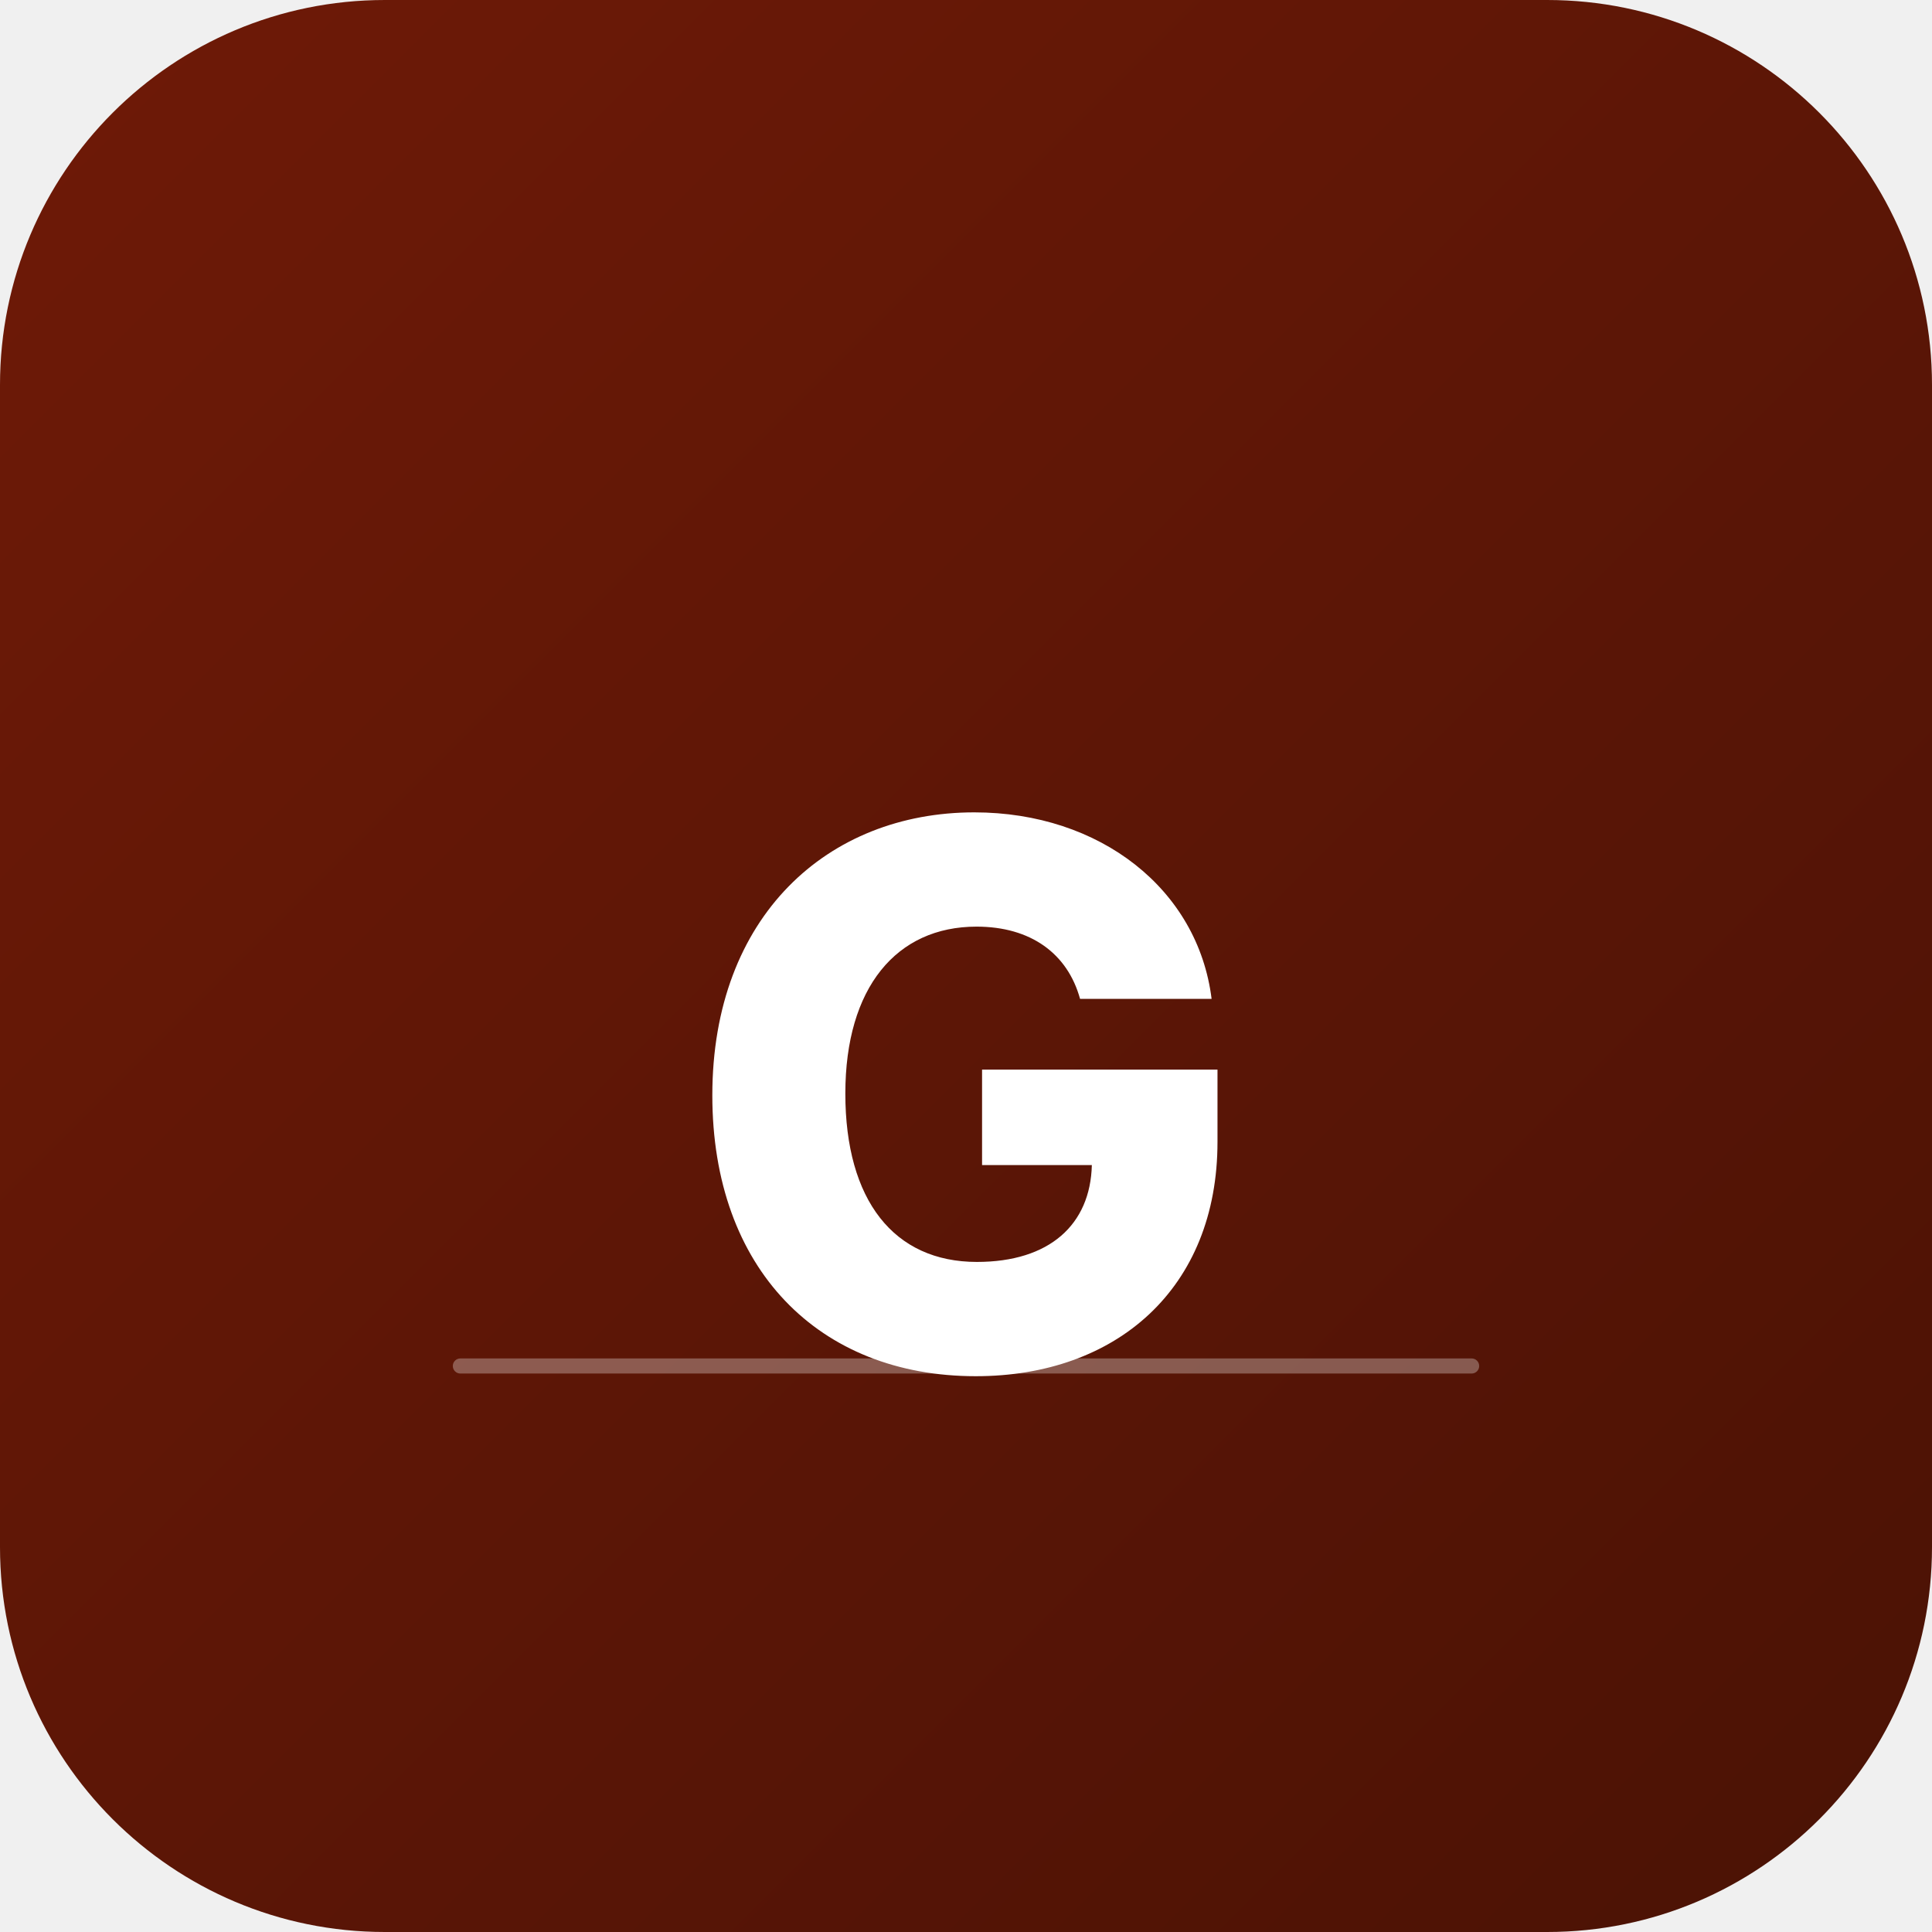
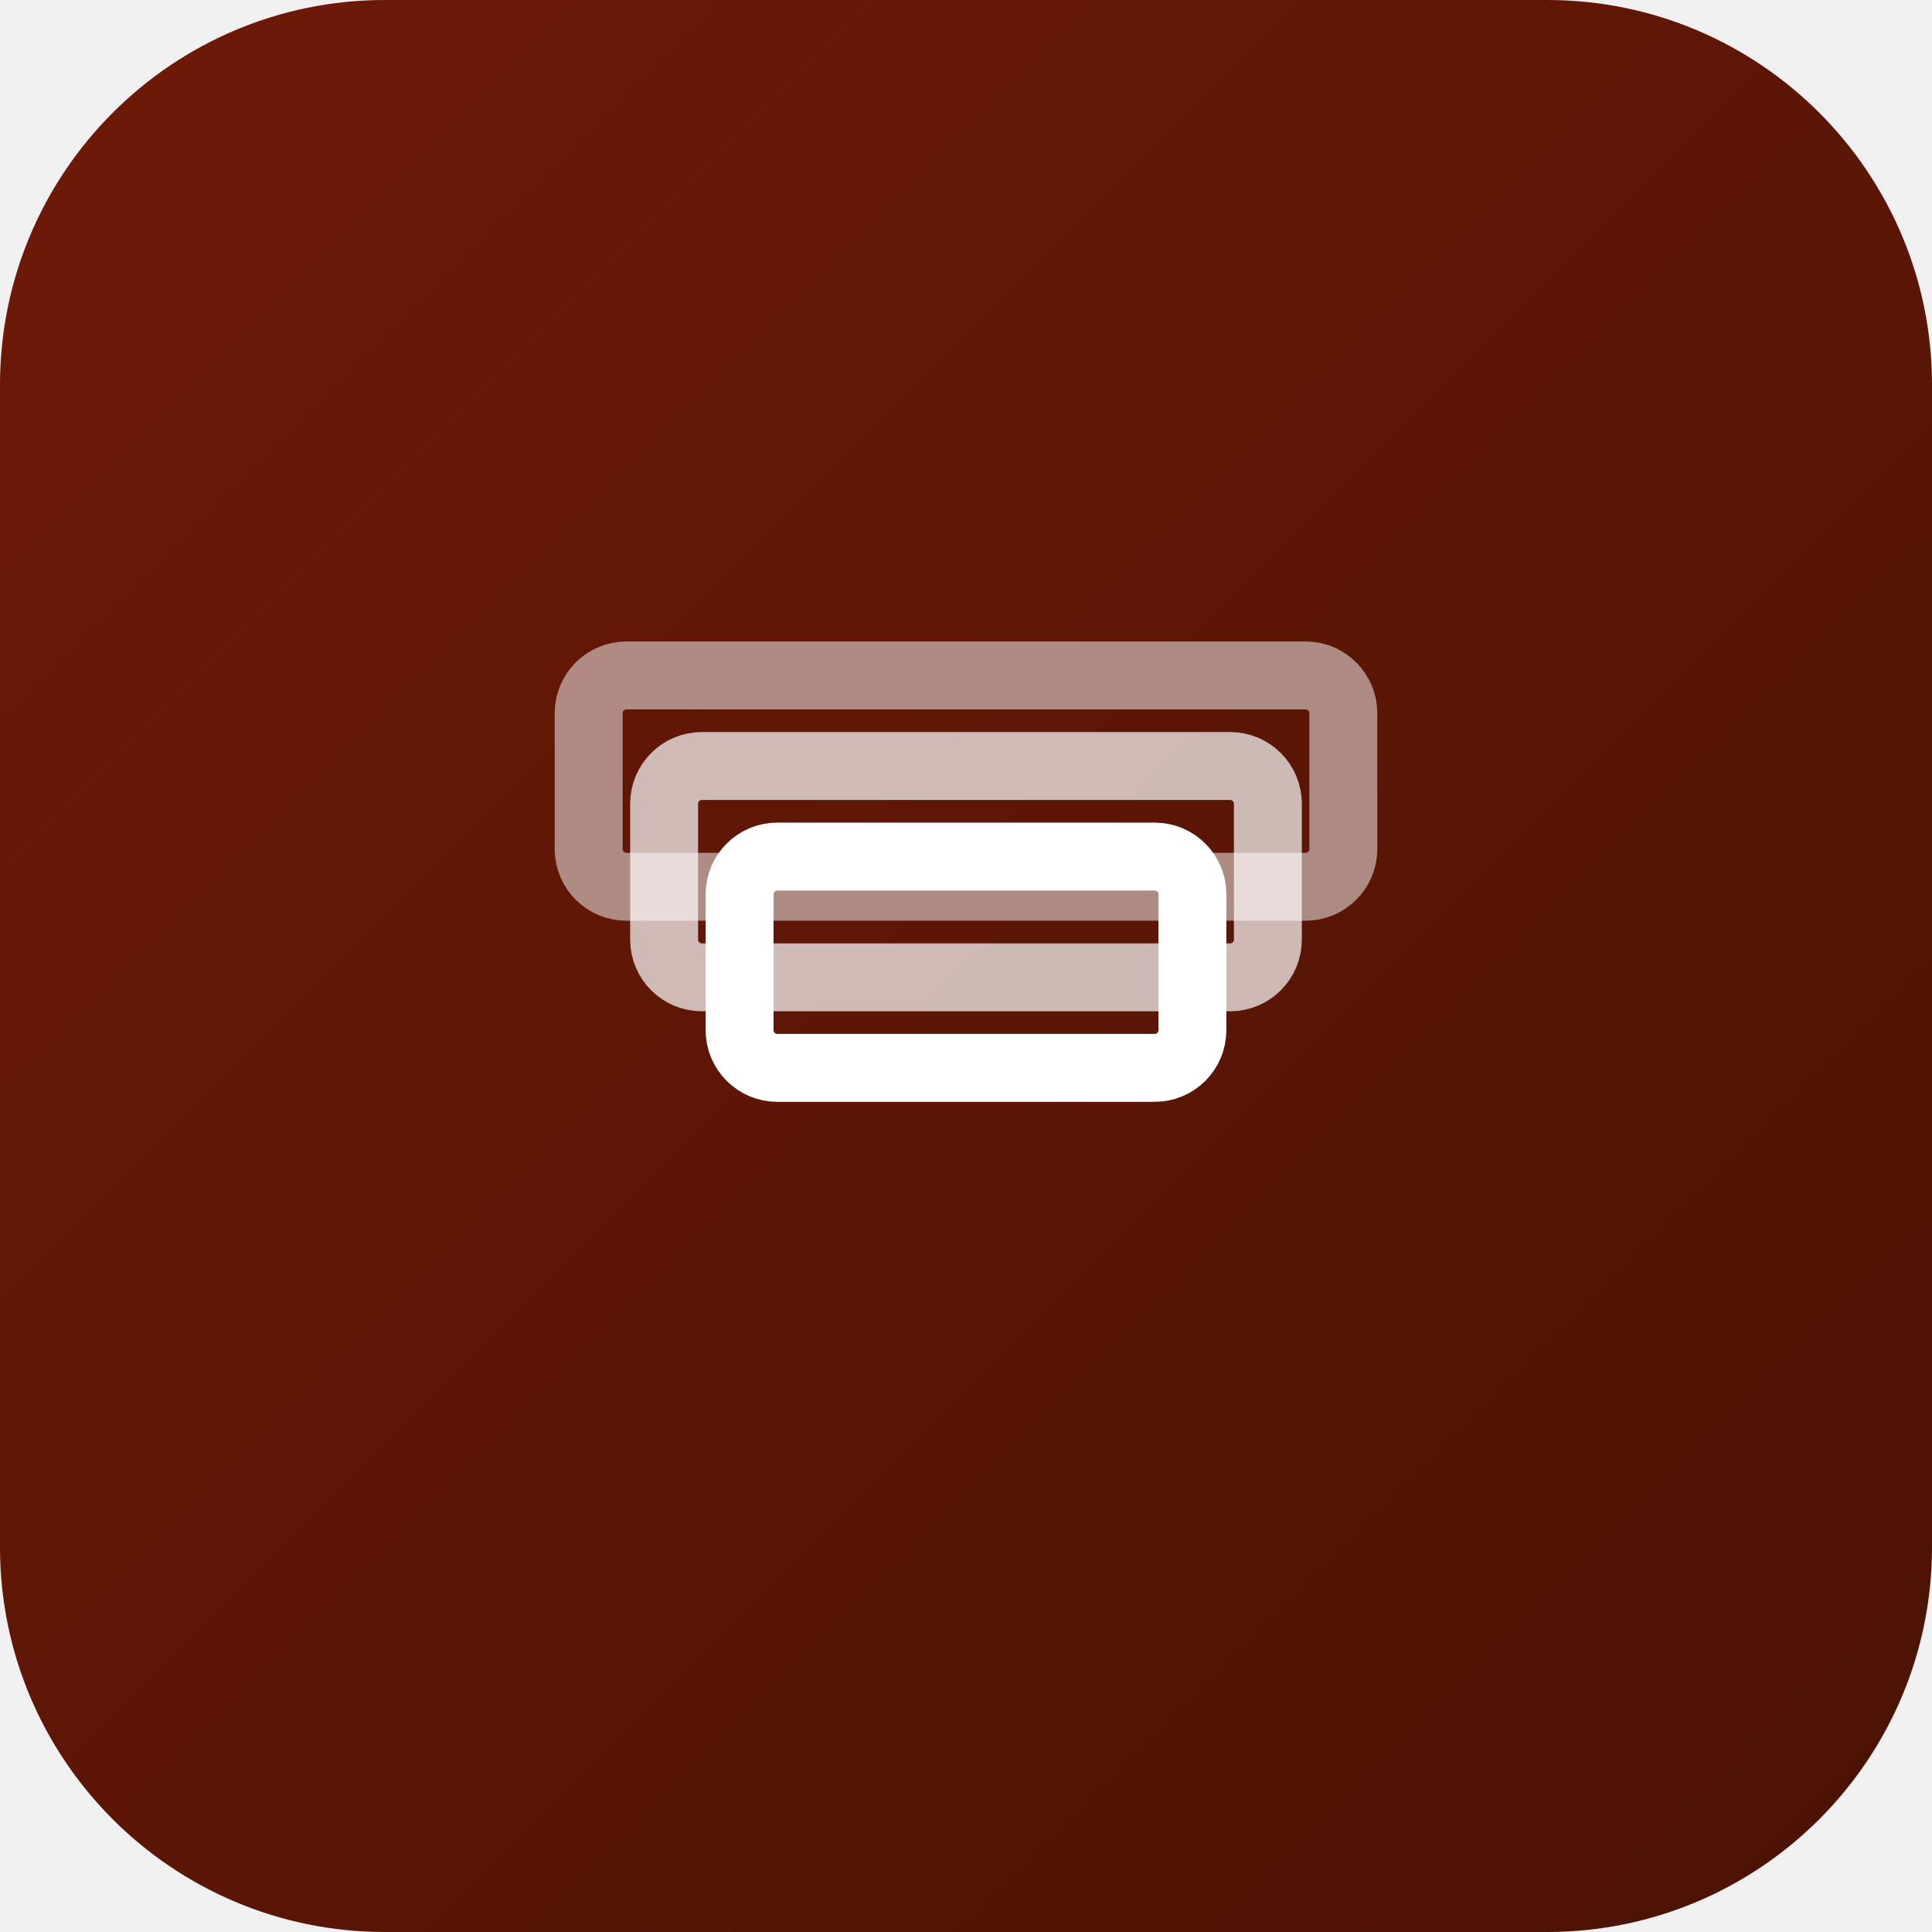
<svg xmlns="http://www.w3.org/2000/svg" viewBox="0 0 512 512">
  <defs>
    <linearGradient id="bg" x1="0%" y1="0%" x2="100%" y2="100%">
      <stop offset="0%" style="stop-color:#6f1a07" />
      <stop offset="100%" style="stop-color:#4a1205" />
    </linearGradient>
  </defs>
  <rect width="512" height="512" rx="102" fill="url(#bg)" />
-   <text x="256" y="290" font-family="system-ui, -apple-system, sans-serif" font-size="200" font-weight="800" fill="white" text-anchor="middle" dominant-baseline="central">G</text>
-   <rect x="120" y="360" width="272" height="4" rx="2" fill="white" opacity="0.3" />
+   <g transform="translate(256,265)" fill="none" stroke="white" stroke-linejoin="round">
+     <rect x="-100" y="-86" width="200" height="56" rx="10" stroke-width="18" opacity="0.5" />
+     <rect x="-80" y="-62" width="160" height="56" rx="10" stroke-width="18" opacity="0.7" />
+     <rect x="-60" y="-38" width="120" height="56" rx="10" stroke-width="18" />
+   </g>
</svg>
